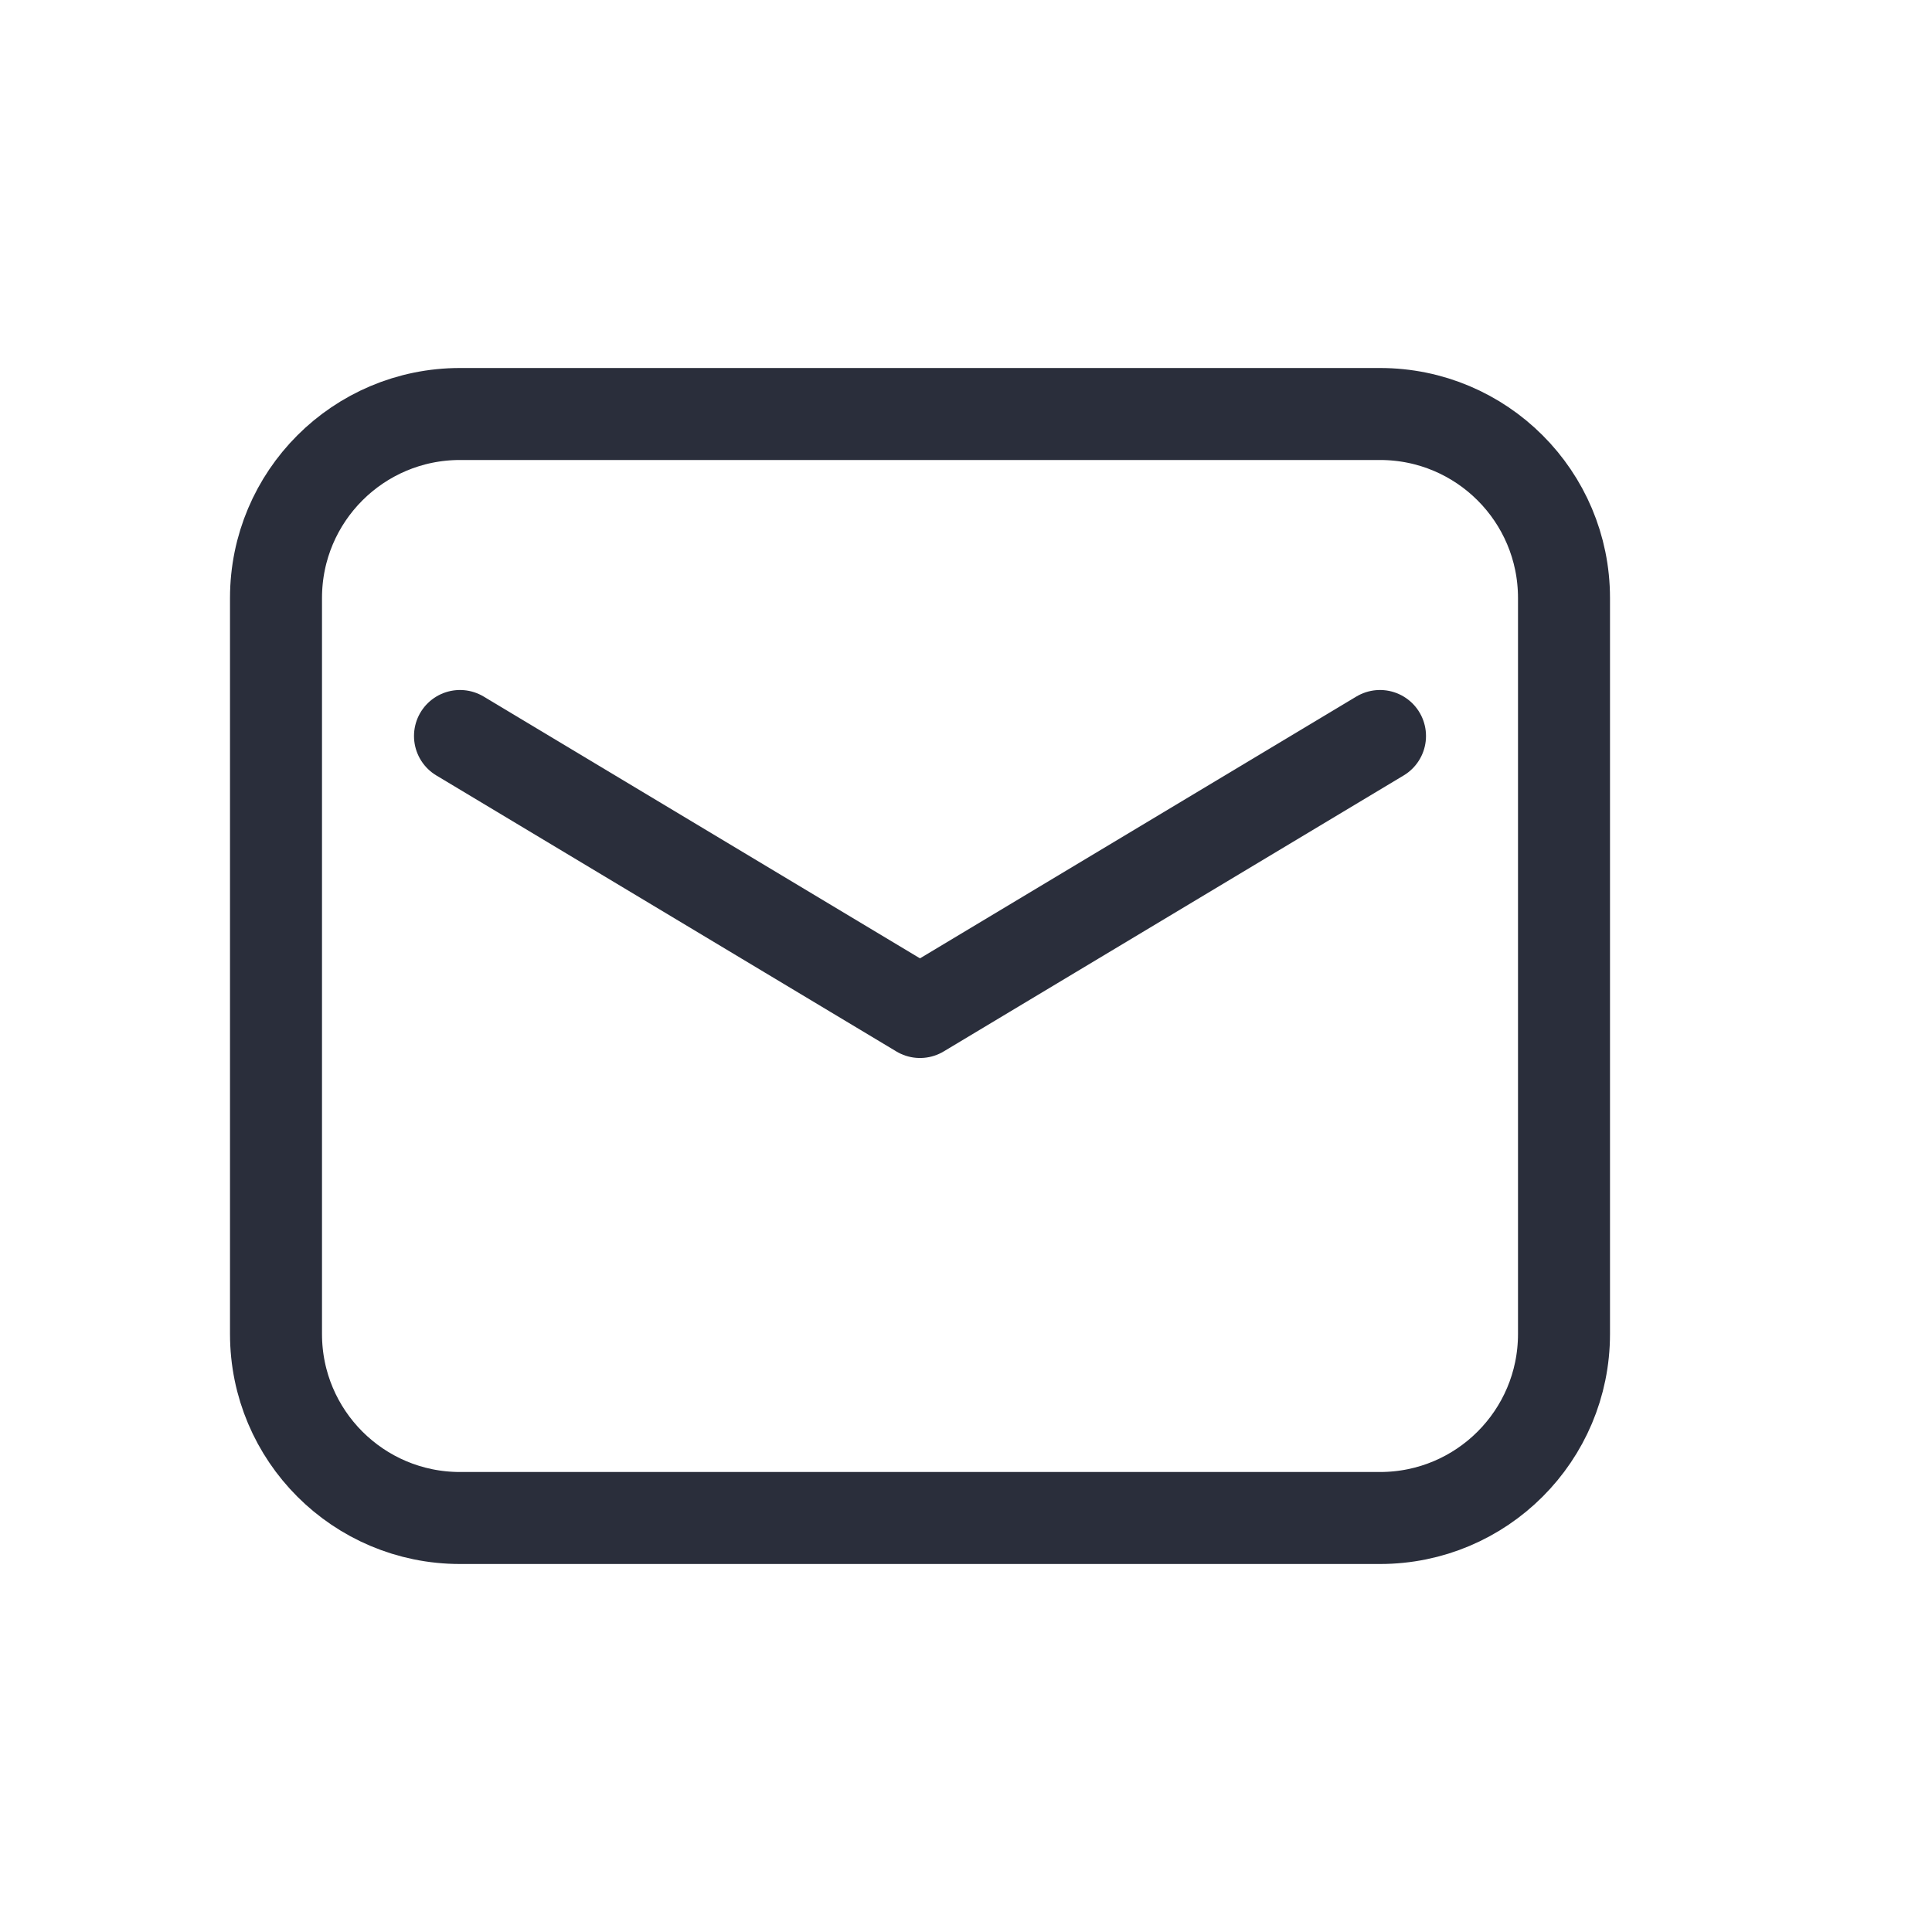
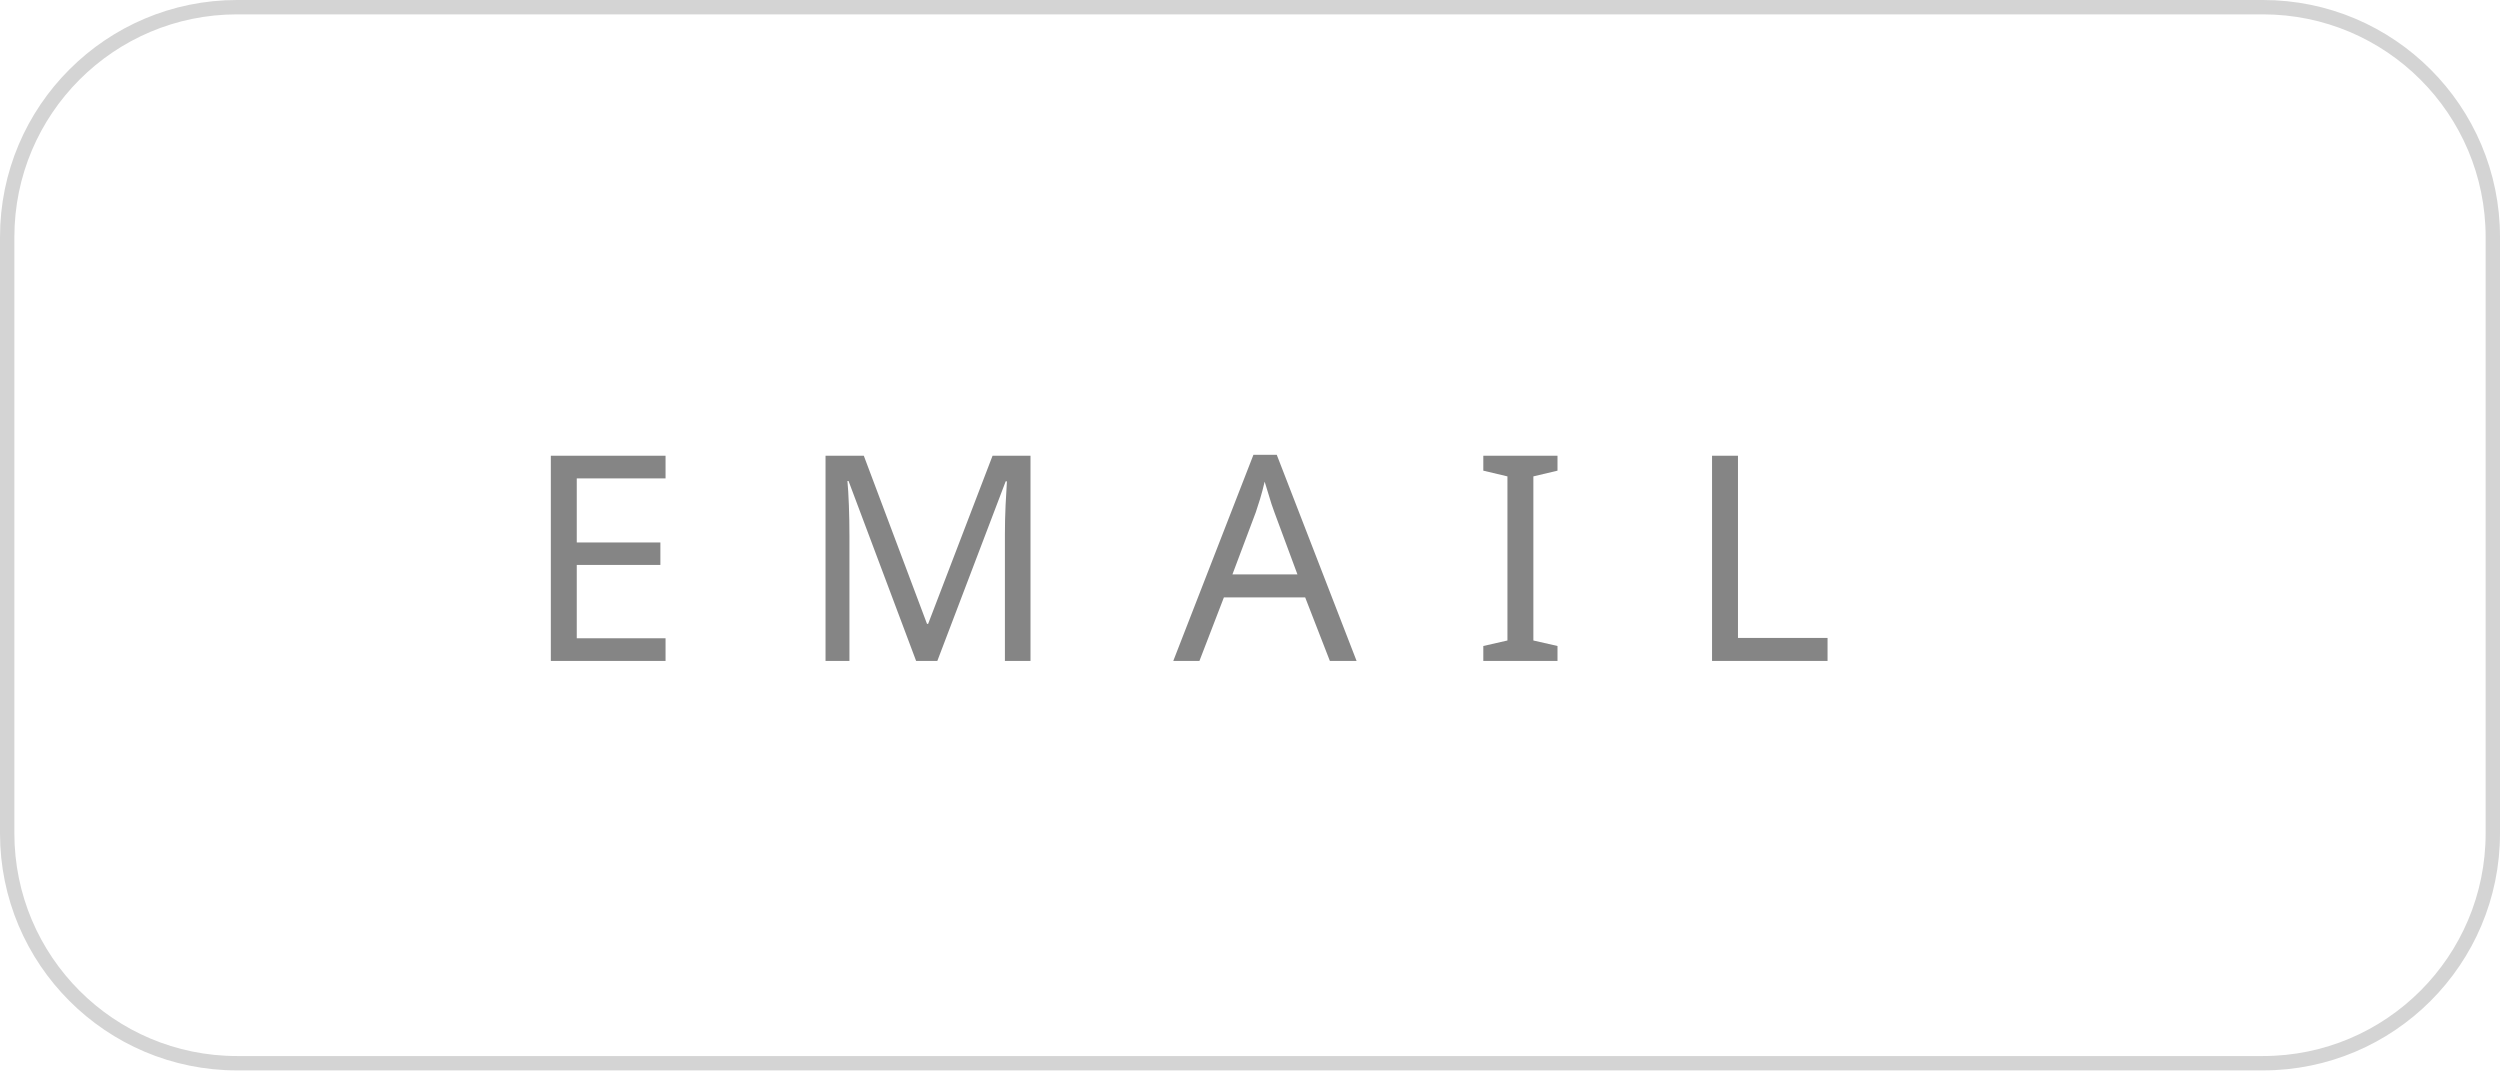
- <svg xmlns="http://www.w3.org/2000/svg" height="21" viewBox="0 0 21 21" width="21">
-   <g fill="none" fill-rule="evenodd" stroke="#2a2e3b" stroke-linecap="round" stroke-linejoin="round" transform="matrix(0 -1 1 0 2.5 16.5)">
-     <path d="m2 .5h8c1.105 0 2 .895 2 2v10c0 1.105-.895 2-2 2h-8c-1.105 0-2-.895-2-2v-10c0-1.105.895-2 2-2z" />
-     <path d="m2 6 5 3 5-3" transform="matrix(0 1 -1 0 14.5 .5)" />
+ <svg xmlns="http://www.w3.org/2000/svg" width="348px" height="149px" viewBox="0 0 348 149" version="1.1">
+   <g id="Page-1" stroke="none" stroke-width="1" fill="none" fill-rule="evenodd">
+     <g id="Artboard" transform="translate(-281, -661)">
+       <g id="Group" transform="translate(281, 661)">
+         <rect id="Rectangle" stroke="#D4D4D4" stroke-width="2" x="1" y="1" width="346" height="147" rx="32" />
+         <text id="EMAIL" font-family="PlusJakartaText-Light, Plus Jakarta Text" font-size="40" font-weight="300" letter-spacing="16" fill="#858585">
+           <tspan x="72.8" y="92">EMAIL</tspan>
+         </text>
+       </g>
+     </g>
  </g>
</svg>
